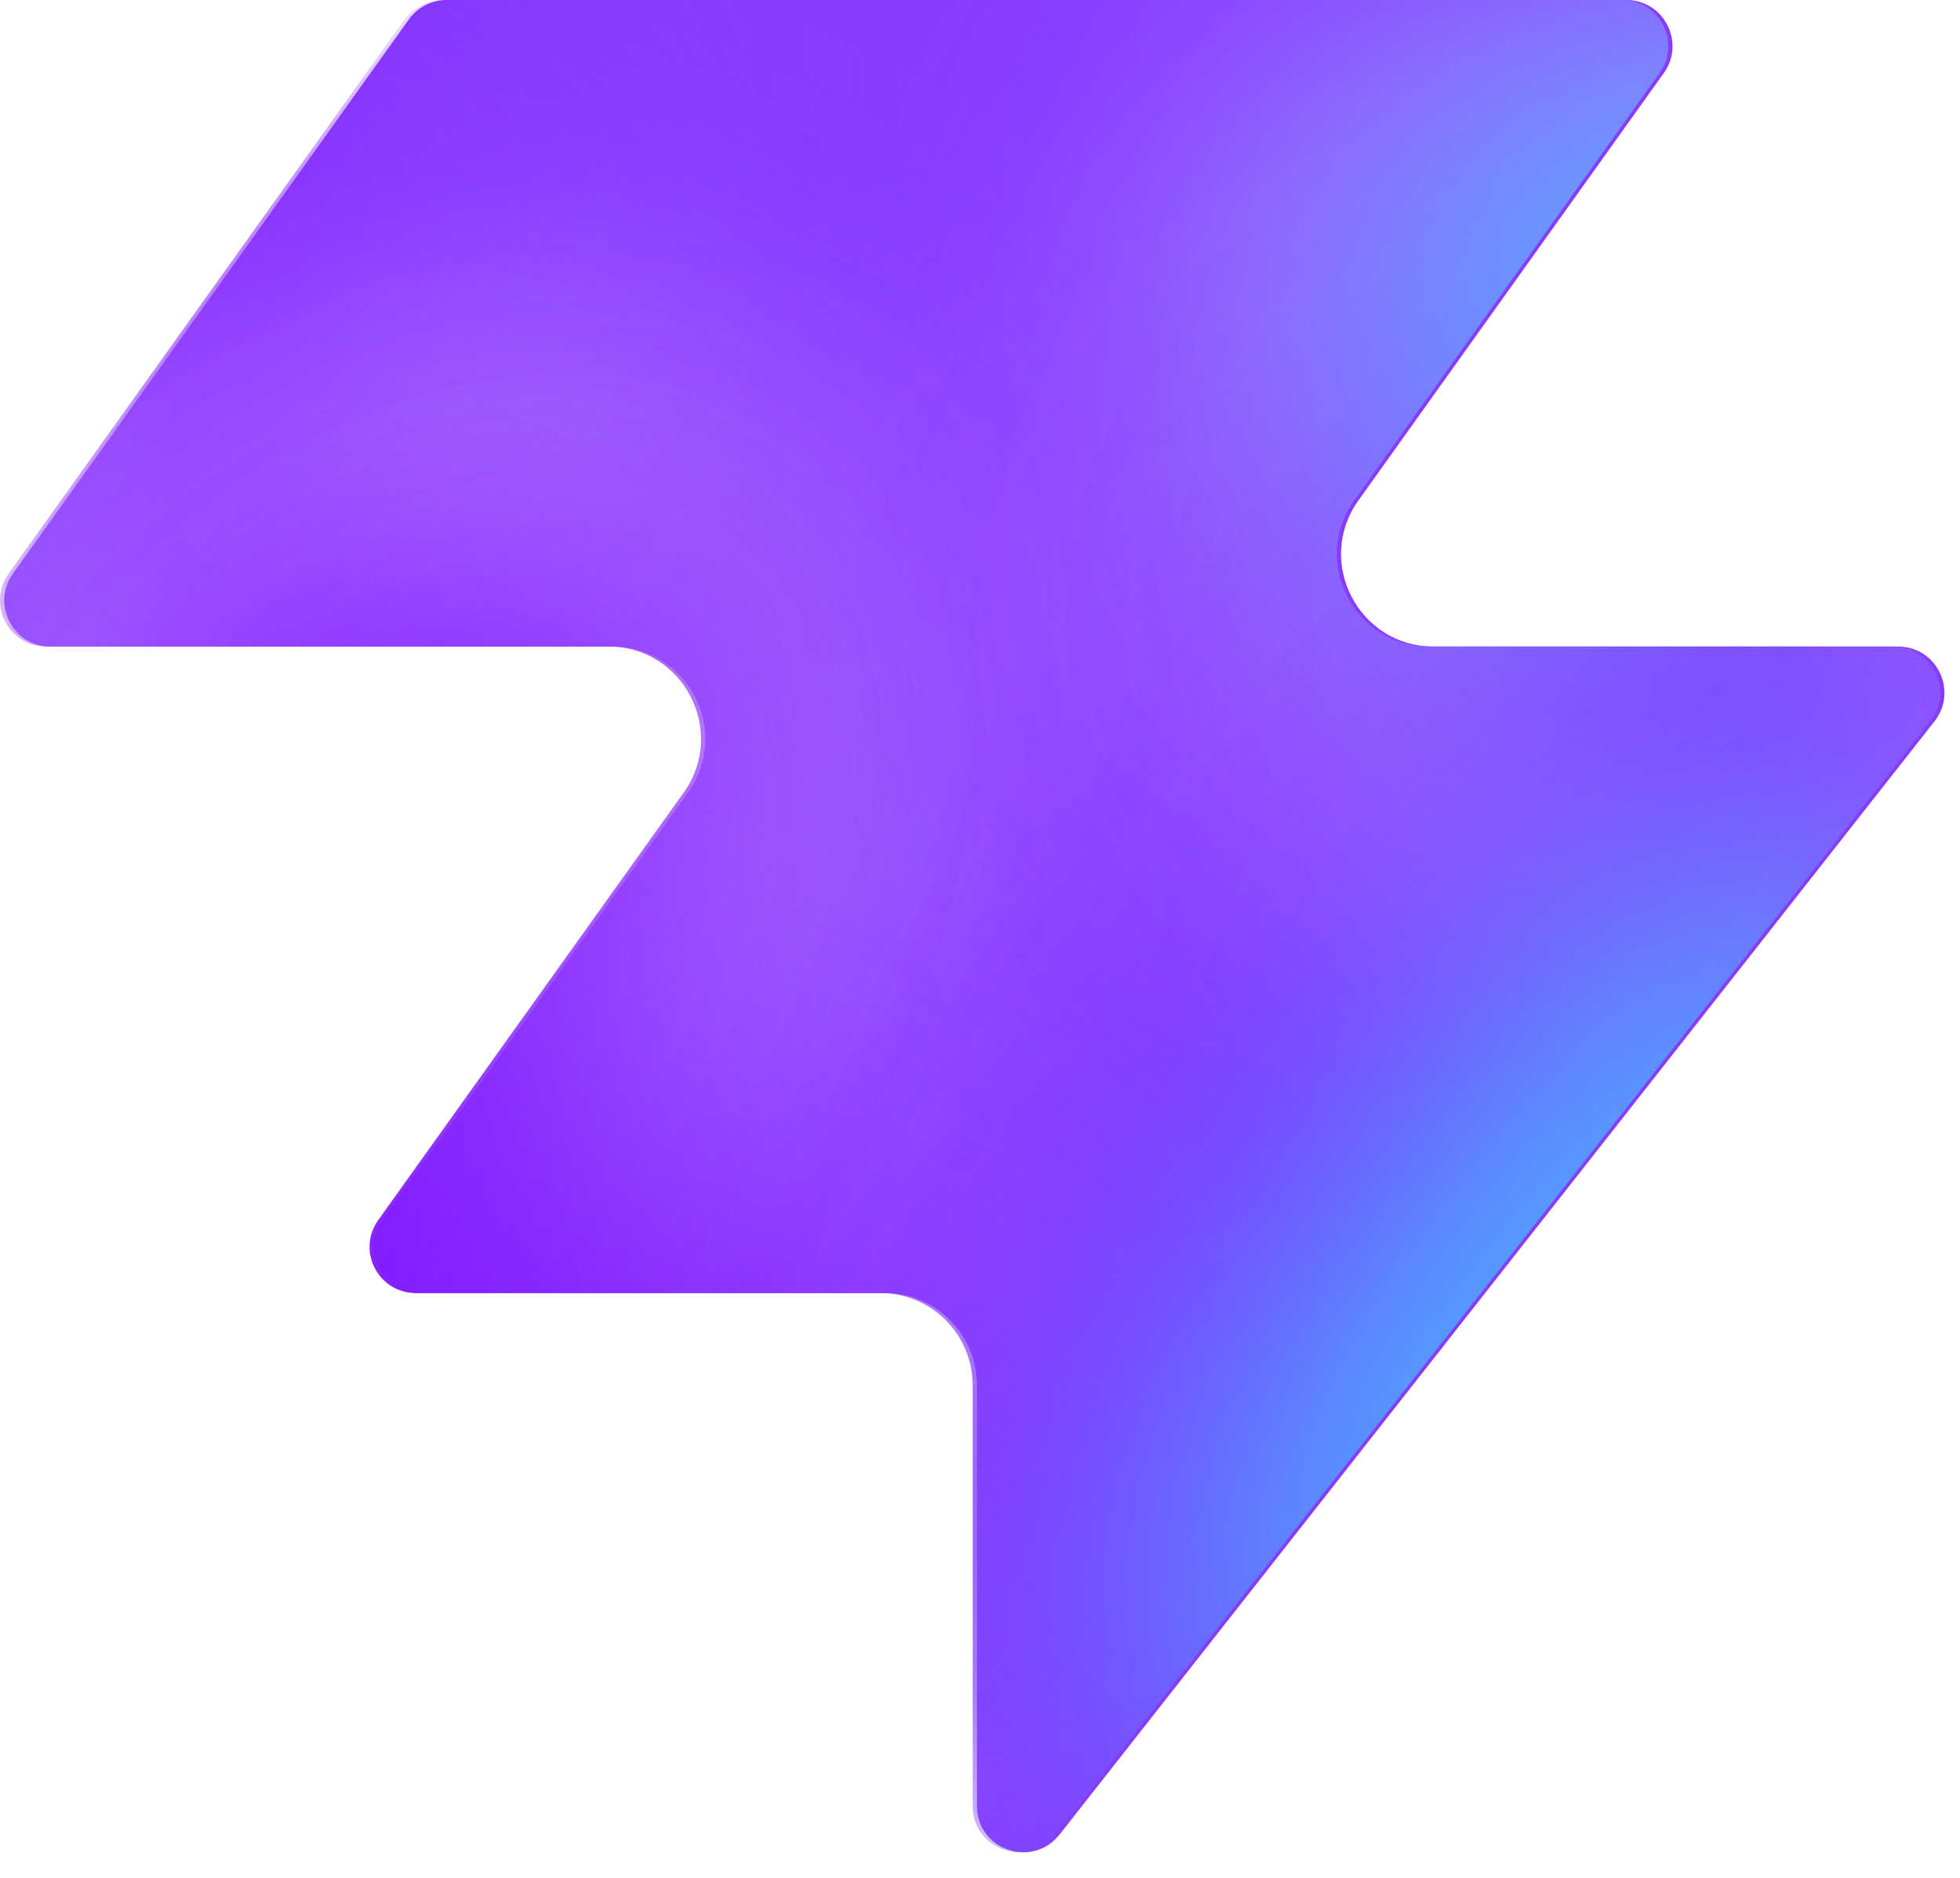
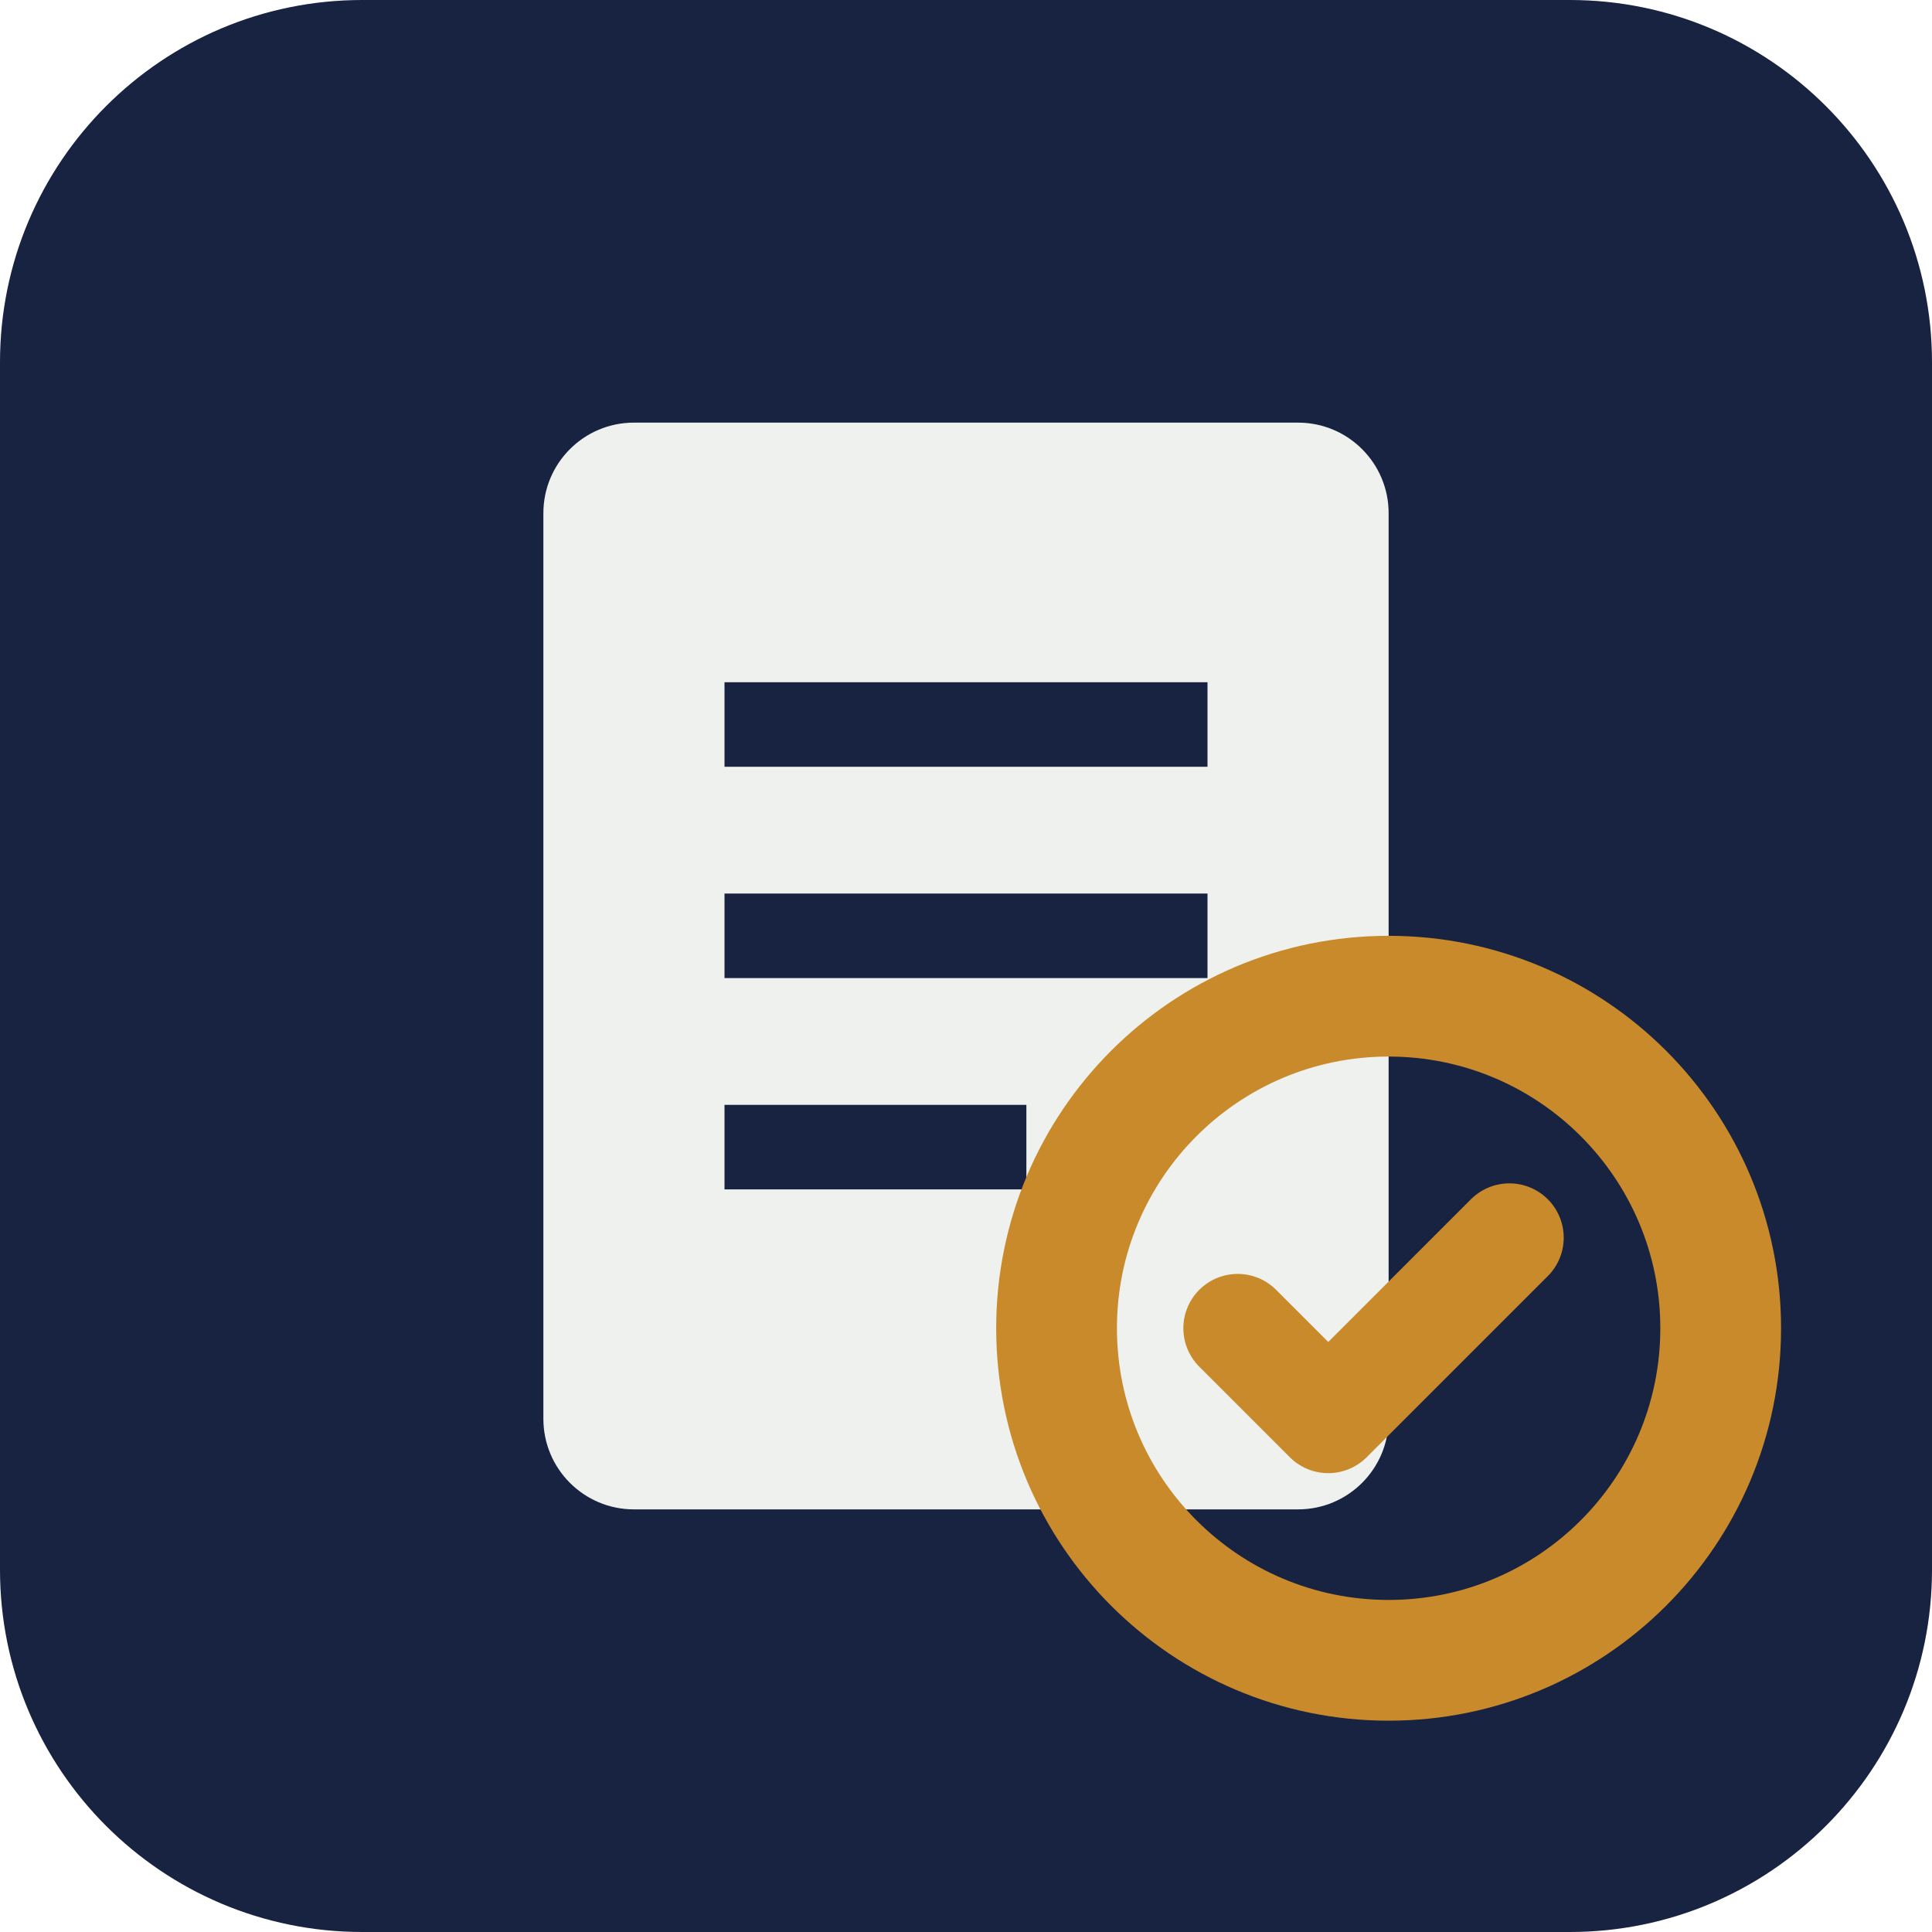
- <svg xmlns="http://www.w3.org/2000/svg" width="48" height="46" fill="none" viewBox="0 0 48 46">
-   <path fill="#863bff" d="M25.946 44.938c-.664.845-2.021.375-2.021-.698V33.937a2.26 2.26 0 0 0-2.262-2.262H10.287c-.92 0-1.456-1.04-.92-1.788l7.48-10.471c1.07-1.497 0-3.578-1.842-3.578H1.237c-.92 0-1.456-1.04-.92-1.788L10.013.474c.214-.297.556-.474.92-.474h28.894c.92 0 1.456 1.04.92 1.788l-7.48 10.471c-1.07 1.498 0 3.579 1.842 3.579h11.377c.943 0 1.473 1.088.89 1.83L25.947 44.94z" style="fill:#863bff;fill:color(display-p3 .525 .23 1);fill-opacity:1" />
-   <mask id="a" width="48" height="46" x="0" y="0" maskUnits="userSpaceOnUse" style="mask-type:alpha">
-     <path fill="#000" d="M25.842 44.938c-.664.844-2.021.375-2.021-.698V33.937a2.26 2.26 0 0 0-2.262-2.262H10.183c-.92 0-1.456-1.04-.92-1.788l7.48-10.471c1.07-1.498 0-3.579-1.842-3.579H1.133c-.92 0-1.456-1.04-.92-1.787L9.91.473c.214-.297.556-.474.92-.474h28.894c.92 0 1.456 1.04.92 1.788l-7.48 10.471c-1.07 1.498 0 3.578 1.842 3.578h11.377c.943 0 1.473 1.088.89 1.832L25.843 44.94z" style="fill:#000;fill-opacity:1" />
-   </mask>
-   <g mask="url(#a)">
-     <g filter="url(#b)">
-       <ellipse cx="5.508" cy="14.704" fill="#ede6ff" rx="5.508" ry="14.704" style="fill:#ede6ff;fill:color(display-p3 .927 .903 1);fill-opacity:1" transform="matrix(.00324 1 1 -.00324 -4.47 31.516)" />
-     </g>
-     <g filter="url(#c)">
-       <ellipse cx="10.399" cy="29.851" fill="#ede6ff" rx="10.399" ry="29.851" style="fill:#ede6ff;fill:color(display-p3 .927 .903 1);fill-opacity:1" transform="matrix(.00324 1 1 -.00324 -39.328 7.883)" />
-     </g>
-     <g filter="url(#d)">
-       <ellipse cx="5.508" cy="30.487" fill="#7e14ff" rx="5.508" ry="30.487" style="fill:#7e14ff;fill:color(display-p3 .492 .077 1);fill-opacity:1" transform="rotate(89.814 -25.913 -14.639)scale(1 -1)" />
-     </g>
-     <g filter="url(#e)">
-       <ellipse cx="5.508" cy="30.599" fill="#7e14ff" rx="5.508" ry="30.599" style="fill:#7e14ff;fill:color(display-p3 .492 .077 1);fill-opacity:1" transform="rotate(89.814 -32.644 -3.334)scale(1 -1)" />
-     </g>
-     <g filter="url(#f)">
-       <ellipse cx="5.508" cy="30.599" fill="#7e14ff" rx="5.508" ry="30.599" style="fill:#7e14ff;fill:color(display-p3 .492 .077 1);fill-opacity:1" transform="matrix(.00324 1 1 -.00324 -34.34 30.47)" />
-     </g>
-     <g filter="url(#g)">
-       <ellipse cx="14.072" cy="22.078" fill="#ede6ff" rx="14.072" ry="22.078" style="fill:#ede6ff;fill:color(display-p3 .927 .903 1);fill-opacity:1" transform="rotate(93.35 24.506 48.493)scale(-1 1)" />
-     </g>
-     <g filter="url(#h)">
-       <ellipse cx="3.47" cy="21.501" fill="#7e14ff" rx="3.47" ry="21.501" style="fill:#7e14ff;fill:color(display-p3 .492 .077 1);fill-opacity:1" transform="rotate(89.009 28.708 47.59)scale(-1 1)" />
-     </g>
-     <g filter="url(#i)">
-       <ellipse cx="3.47" cy="21.501" fill="#7e14ff" rx="3.47" ry="21.501" style="fill:#7e14ff;fill:color(display-p3 .492 .077 1);fill-opacity:1" transform="rotate(89.009 28.708 47.59)scale(-1 1)" />
-     </g>
-     <g filter="url(#j)">
-       <ellipse cx=".387" cy="8.972" fill="#7e14ff" rx="4.407" ry="29.108" style="fill:#7e14ff;fill:color(display-p3 .492 .077 1);fill-opacity:1" transform="rotate(39.51 .387 8.972)" />
-     </g>
-     <g filter="url(#k)">
-       <ellipse cx="47.523" cy="-6.092" fill="#7e14ff" rx="4.407" ry="29.108" style="fill:#7e14ff;fill:color(display-p3 .492 .077 1);fill-opacity:1" transform="rotate(37.892 47.523 -6.092)" />
-     </g>
-     <g filter="url(#l)">
-       <ellipse cx="41.412" cy="6.333" fill="#47bfff" rx="5.971" ry="9.665" style="fill:#47bfff;fill:color(display-p3 .28 .748 1);fill-opacity:1" transform="rotate(37.892 41.412 6.333)" />
-     </g>
-     <g filter="url(#m)">
-       <ellipse cx="-1.879" cy="38.332" fill="#7e14ff" rx="4.407" ry="29.108" style="fill:#7e14ff;fill:color(display-p3 .492 .077 1);fill-opacity:1" transform="rotate(37.892 -1.88 38.332)" />
-     </g>
-     <g filter="url(#n)">
-       <ellipse cx="-1.879" cy="38.332" fill="#7e14ff" rx="4.407" ry="29.108" style="fill:#7e14ff;fill:color(display-p3 .492 .077 1);fill-opacity:1" transform="rotate(37.892 -1.88 38.332)" />
-     </g>
-     <g filter="url(#o)">
-       <ellipse cx="35.651" cy="29.907" fill="#7e14ff" rx="4.407" ry="29.108" style="fill:#7e14ff;fill:color(display-p3 .492 .077 1);fill-opacity:1" transform="rotate(37.892 35.651 29.907)" />
-     </g>
-     <g filter="url(#p)">
-       <ellipse cx="38.418" cy="32.4" fill="#47bfff" rx="5.971" ry="15.297" style="fill:#47bfff;fill:color(display-p3 .28 .748 1);fill-opacity:1" transform="rotate(37.892 38.418 32.4)" />
-     </g>
-   </g>
-   <defs>
-     <filter id="b" width="60.045" height="41.654" x="-19.77" y="16.149" color-interpolation-filters="sRGB" filterUnits="userSpaceOnUse">
-       <feFlood flood-opacity="0" result="BackgroundImageFix" />
-       <feBlend in="SourceGraphic" in2="BackgroundImageFix" result="shape" />
-       <feGaussianBlur result="effect1_foregroundBlur_2002_17158" stdDeviation="7.659" />
-     </filter>
-     <filter id="c" width="90.34" height="51.437" x="-54.613" y="-7.533" color-interpolation-filters="sRGB" filterUnits="userSpaceOnUse">
-       <feFlood flood-opacity="0" result="BackgroundImageFix" />
-       <feBlend in="SourceGraphic" in2="BackgroundImageFix" result="shape" />
-       <feGaussianBlur result="effect1_foregroundBlur_2002_17158" stdDeviation="7.659" />
-     </filter>
-     <filter id="d" width="79.355" height="29.4" x="-49.64" y="2.03" color-interpolation-filters="sRGB" filterUnits="userSpaceOnUse">
-       <feFlood flood-opacity="0" result="BackgroundImageFix" />
-       <feBlend in="SourceGraphic" in2="BackgroundImageFix" result="shape" />
-       <feGaussianBlur result="effect1_foregroundBlur_2002_17158" stdDeviation="4.596" />
-     </filter>
-     <filter id="e" width="79.579" height="29.4" x="-45.045" y="20.029" color-interpolation-filters="sRGB" filterUnits="userSpaceOnUse">
-       <feFlood flood-opacity="0" result="BackgroundImageFix" />
-       <feBlend in="SourceGraphic" in2="BackgroundImageFix" result="shape" />
-       <feGaussianBlur result="effect1_foregroundBlur_2002_17158" stdDeviation="4.596" />
-     </filter>
-     <filter id="f" width="79.579" height="29.4" x="-43.513" y="21.178" color-interpolation-filters="sRGB" filterUnits="userSpaceOnUse">
-       <feFlood flood-opacity="0" result="BackgroundImageFix" />
-       <feBlend in="SourceGraphic" in2="BackgroundImageFix" result="shape" />
-       <feGaussianBlur result="effect1_foregroundBlur_2002_17158" stdDeviation="4.596" />
-     </filter>
-     <filter id="g" width="74.749" height="58.852" x="15.756" y="-17.901" color-interpolation-filters="sRGB" filterUnits="userSpaceOnUse">
-       <feFlood flood-opacity="0" result="BackgroundImageFix" />
-       <feBlend in="SourceGraphic" in2="BackgroundImageFix" result="shape" />
-       <feGaussianBlur result="effect1_foregroundBlur_2002_17158" stdDeviation="7.659" />
-     </filter>
-     <filter id="h" width="61.377" height="25.362" x="23.548" y="2.284" color-interpolation-filters="sRGB" filterUnits="userSpaceOnUse">
-       <feFlood flood-opacity="0" result="BackgroundImageFix" />
-       <feBlend in="SourceGraphic" in2="BackgroundImageFix" result="shape" />
-       <feGaussianBlur result="effect1_foregroundBlur_2002_17158" stdDeviation="4.596" />
-     </filter>
-     <filter id="i" width="61.377" height="25.362" x="23.548" y="2.284" color-interpolation-filters="sRGB" filterUnits="userSpaceOnUse">
-       <feFlood flood-opacity="0" result="BackgroundImageFix" />
-       <feBlend in="SourceGraphic" in2="BackgroundImageFix" result="shape" />
-       <feGaussianBlur result="effect1_foregroundBlur_2002_17158" stdDeviation="4.596" />
-     </filter>
-     <filter id="j" width="56.045" height="63.649" x="-27.636" y="-22.853" color-interpolation-filters="sRGB" filterUnits="userSpaceOnUse">
-       <feFlood flood-opacity="0" result="BackgroundImageFix" />
-       <feBlend in="SourceGraphic" in2="BackgroundImageFix" result="shape" />
-       <feGaussianBlur result="effect1_foregroundBlur_2002_17158" stdDeviation="4.596" />
-     </filter>
-     <filter id="k" width="54.814" height="64.646" x="20.116" y="-38.415" color-interpolation-filters="sRGB" filterUnits="userSpaceOnUse">
-       <feFlood flood-opacity="0" result="BackgroundImageFix" />
-       <feBlend in="SourceGraphic" in2="BackgroundImageFix" result="shape" />
-       <feGaussianBlur result="effect1_foregroundBlur_2002_17158" stdDeviation="4.596" />
-     </filter>
-     <filter id="l" width="33.541" height="35.313" x="24.641" y="-11.323" color-interpolation-filters="sRGB" filterUnits="userSpaceOnUse">
-       <feFlood flood-opacity="0" result="BackgroundImageFix" />
-       <feBlend in="SourceGraphic" in2="BackgroundImageFix" result="shape" />
-       <feGaussianBlur result="effect1_foregroundBlur_2002_17158" stdDeviation="4.596" />
-     </filter>
-     <filter id="m" width="54.814" height="64.646" x="-29.286" y="6.009" color-interpolation-filters="sRGB" filterUnits="userSpaceOnUse">
-       <feFlood flood-opacity="0" result="BackgroundImageFix" />
-       <feBlend in="SourceGraphic" in2="BackgroundImageFix" result="shape" />
-       <feGaussianBlur result="effect1_foregroundBlur_2002_17158" stdDeviation="4.596" />
-     </filter>
-     <filter id="n" width="54.814" height="64.646" x="-29.286" y="6.009" color-interpolation-filters="sRGB" filterUnits="userSpaceOnUse">
-       <feFlood flood-opacity="0" result="BackgroundImageFix" />
-       <feBlend in="SourceGraphic" in2="BackgroundImageFix" result="shape" />
-       <feGaussianBlur result="effect1_foregroundBlur_2002_17158" stdDeviation="4.596" />
-     </filter>
-     <filter id="o" width="54.814" height="64.646" x="8.244" y="-2.416" color-interpolation-filters="sRGB" filterUnits="userSpaceOnUse">
-       <feFlood flood-opacity="0" result="BackgroundImageFix" />
-       <feBlend in="SourceGraphic" in2="BackgroundImageFix" result="shape" />
-       <feGaussianBlur result="effect1_foregroundBlur_2002_17158" stdDeviation="4.596" />
-     </filter>
-     <filter id="p" width="39.409" height="43.623" x="18.713" y="10.588" color-interpolation-filters="sRGB" filterUnits="userSpaceOnUse">
-       <feFlood flood-opacity="0" result="BackgroundImageFix" />
-       <feBlend in="SourceGraphic" in2="BackgroundImageFix" result="shape" />
-       <feGaussianBlur result="effect1_foregroundBlur_2002_17158" stdDeviation="4.596" />
-     </filter>
-   </defs>
+ <svg xmlns="http://www.w3.org/2000/svg" viewBox="0 0 32 32">
+   <rect width="32" height="32" rx="6" fill="#182241" />
+   <rect x="9" y="7" width="14" height="18" rx="1.5" fill="#EFF1EE" />
+   <line x1="12" y1="12" x2="20" y2="12" stroke="#182241" stroke-width="1.4" />
+   <line x1="12" y1="15.5" x2="20" y2="15.5" stroke="#182241" stroke-width="1.4" />
+   <line x1="12" y1="19" x2="17" y2="19" stroke="#182241" stroke-width="1.4" />
+   <circle cx="23" cy="22" r="5.5" fill="none" stroke="#C98A2B" stroke-width="2" />
+   <path d="M20.5 22l1.5 1.5 3-3" stroke="#C98A2B" stroke-width="1.8" fill="none" stroke-linecap="round" stroke-linejoin="round" />
</svg>
